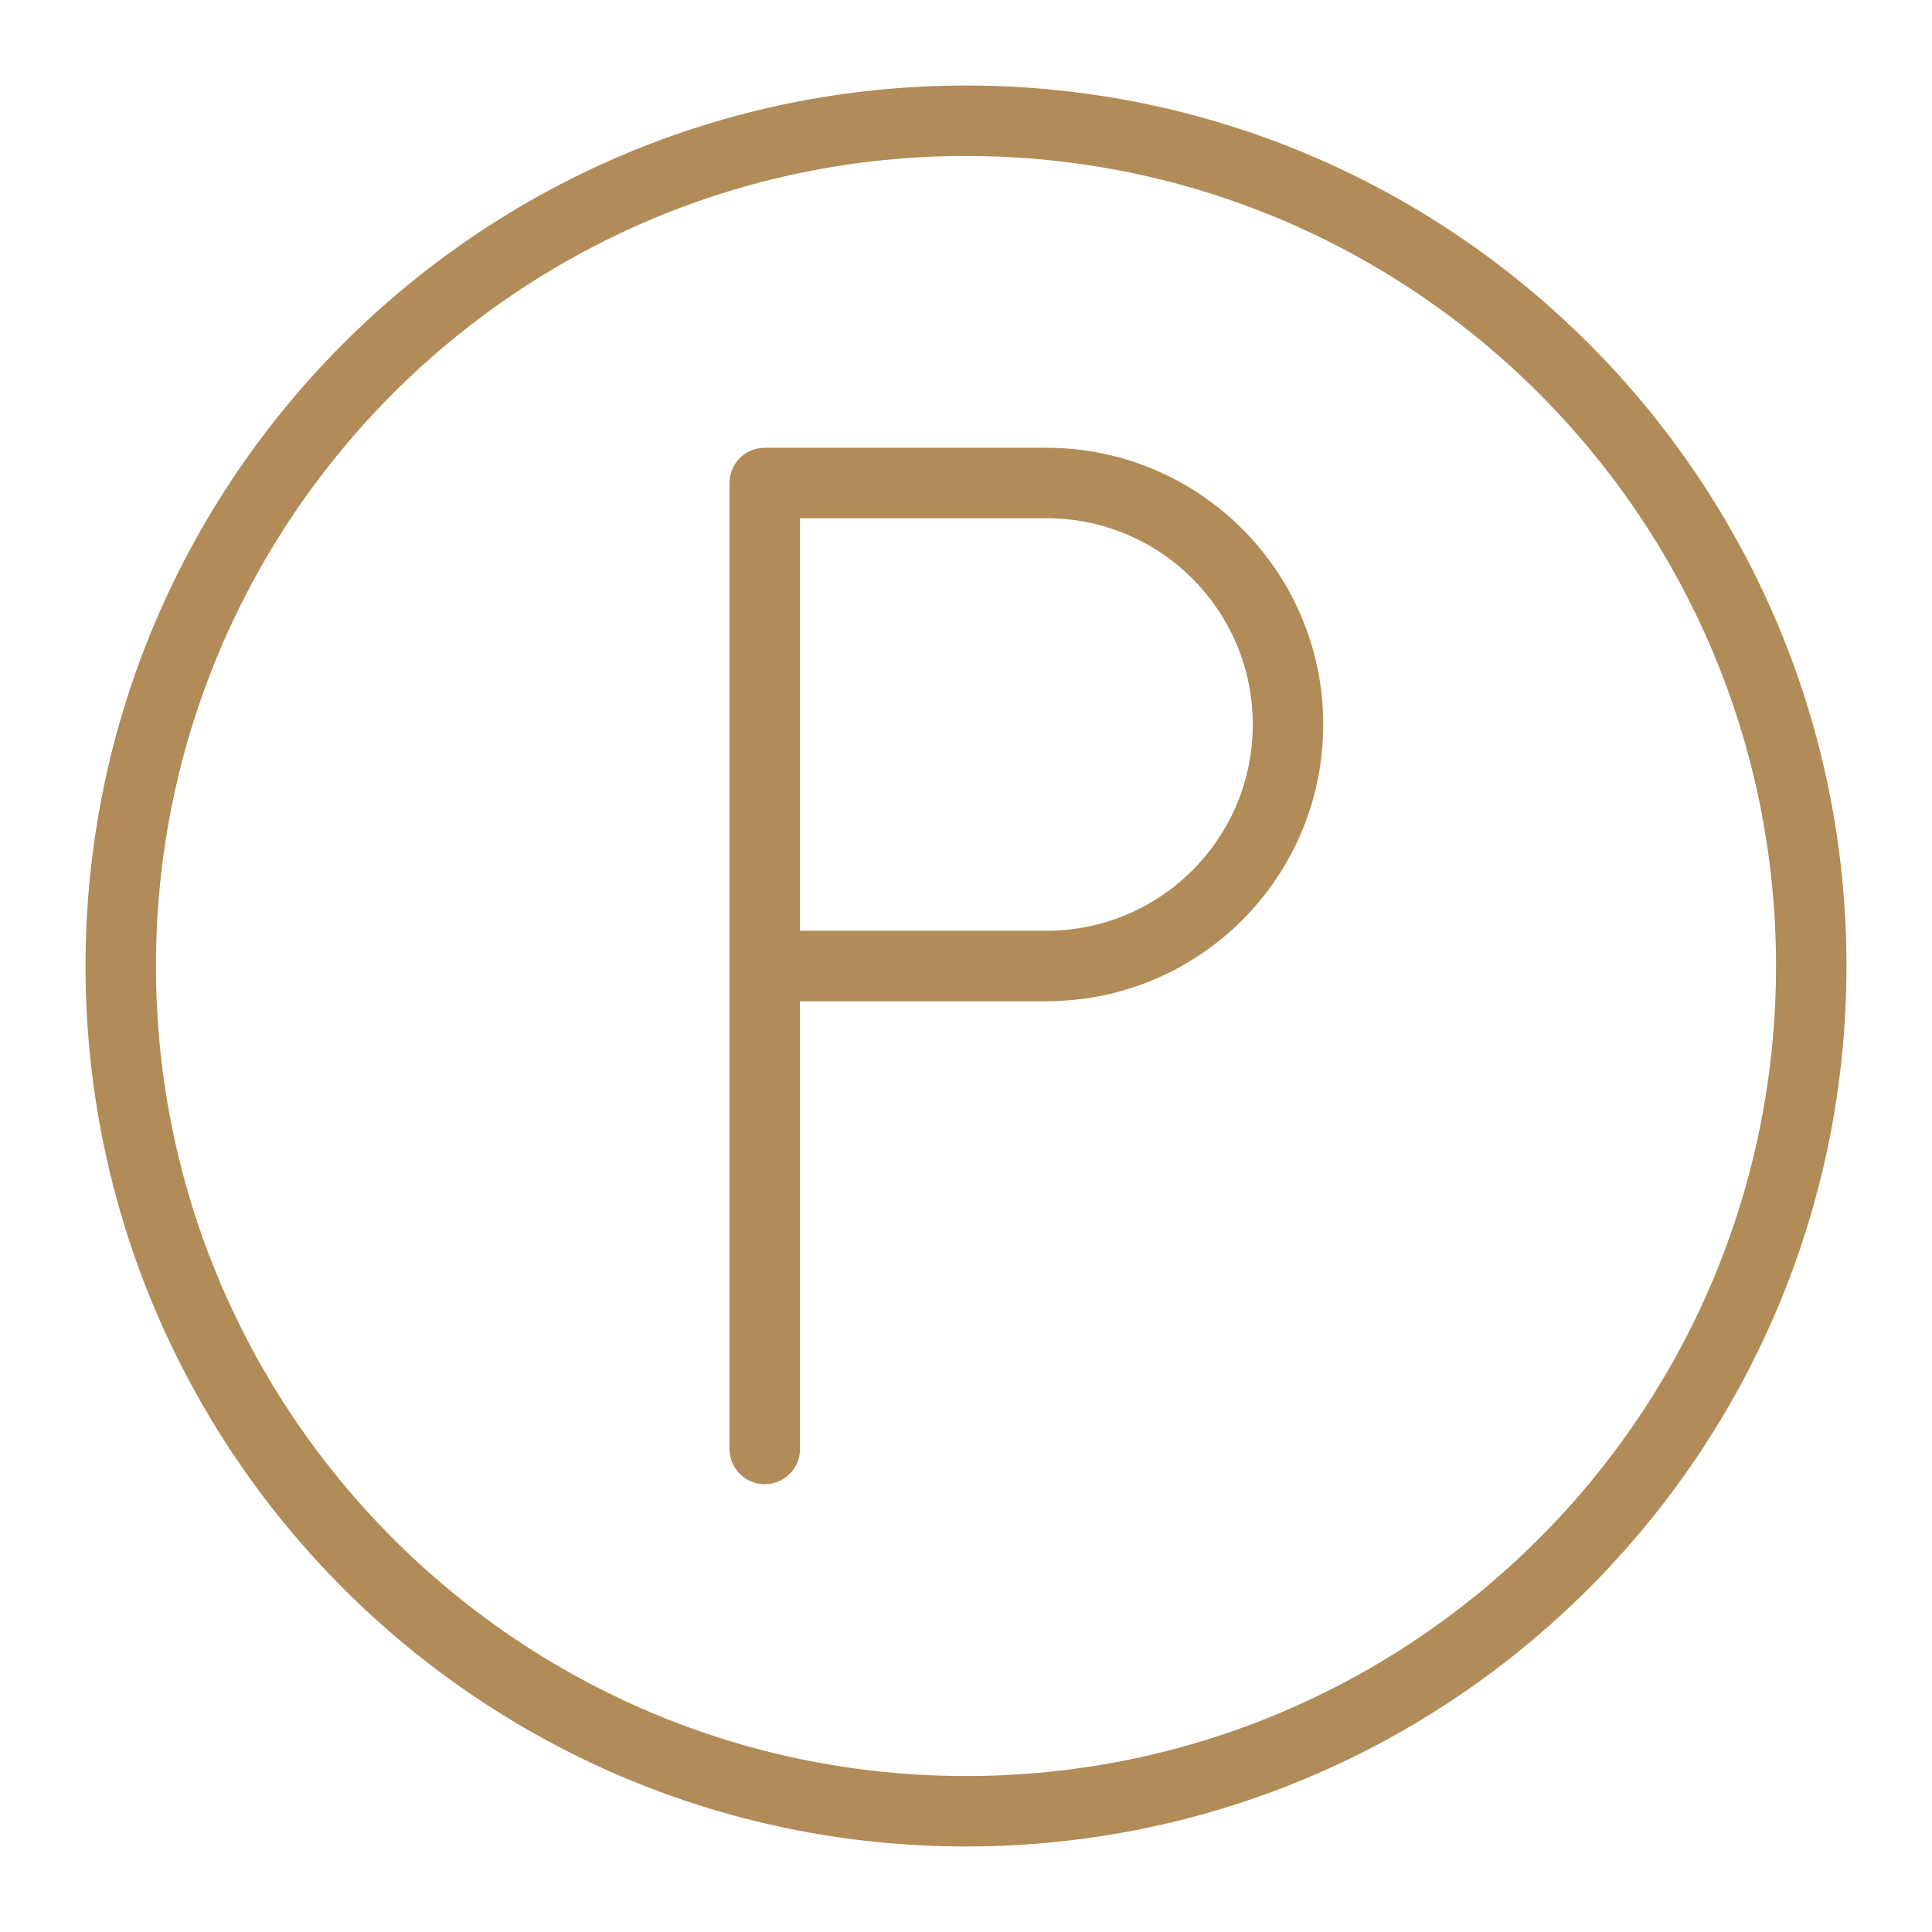
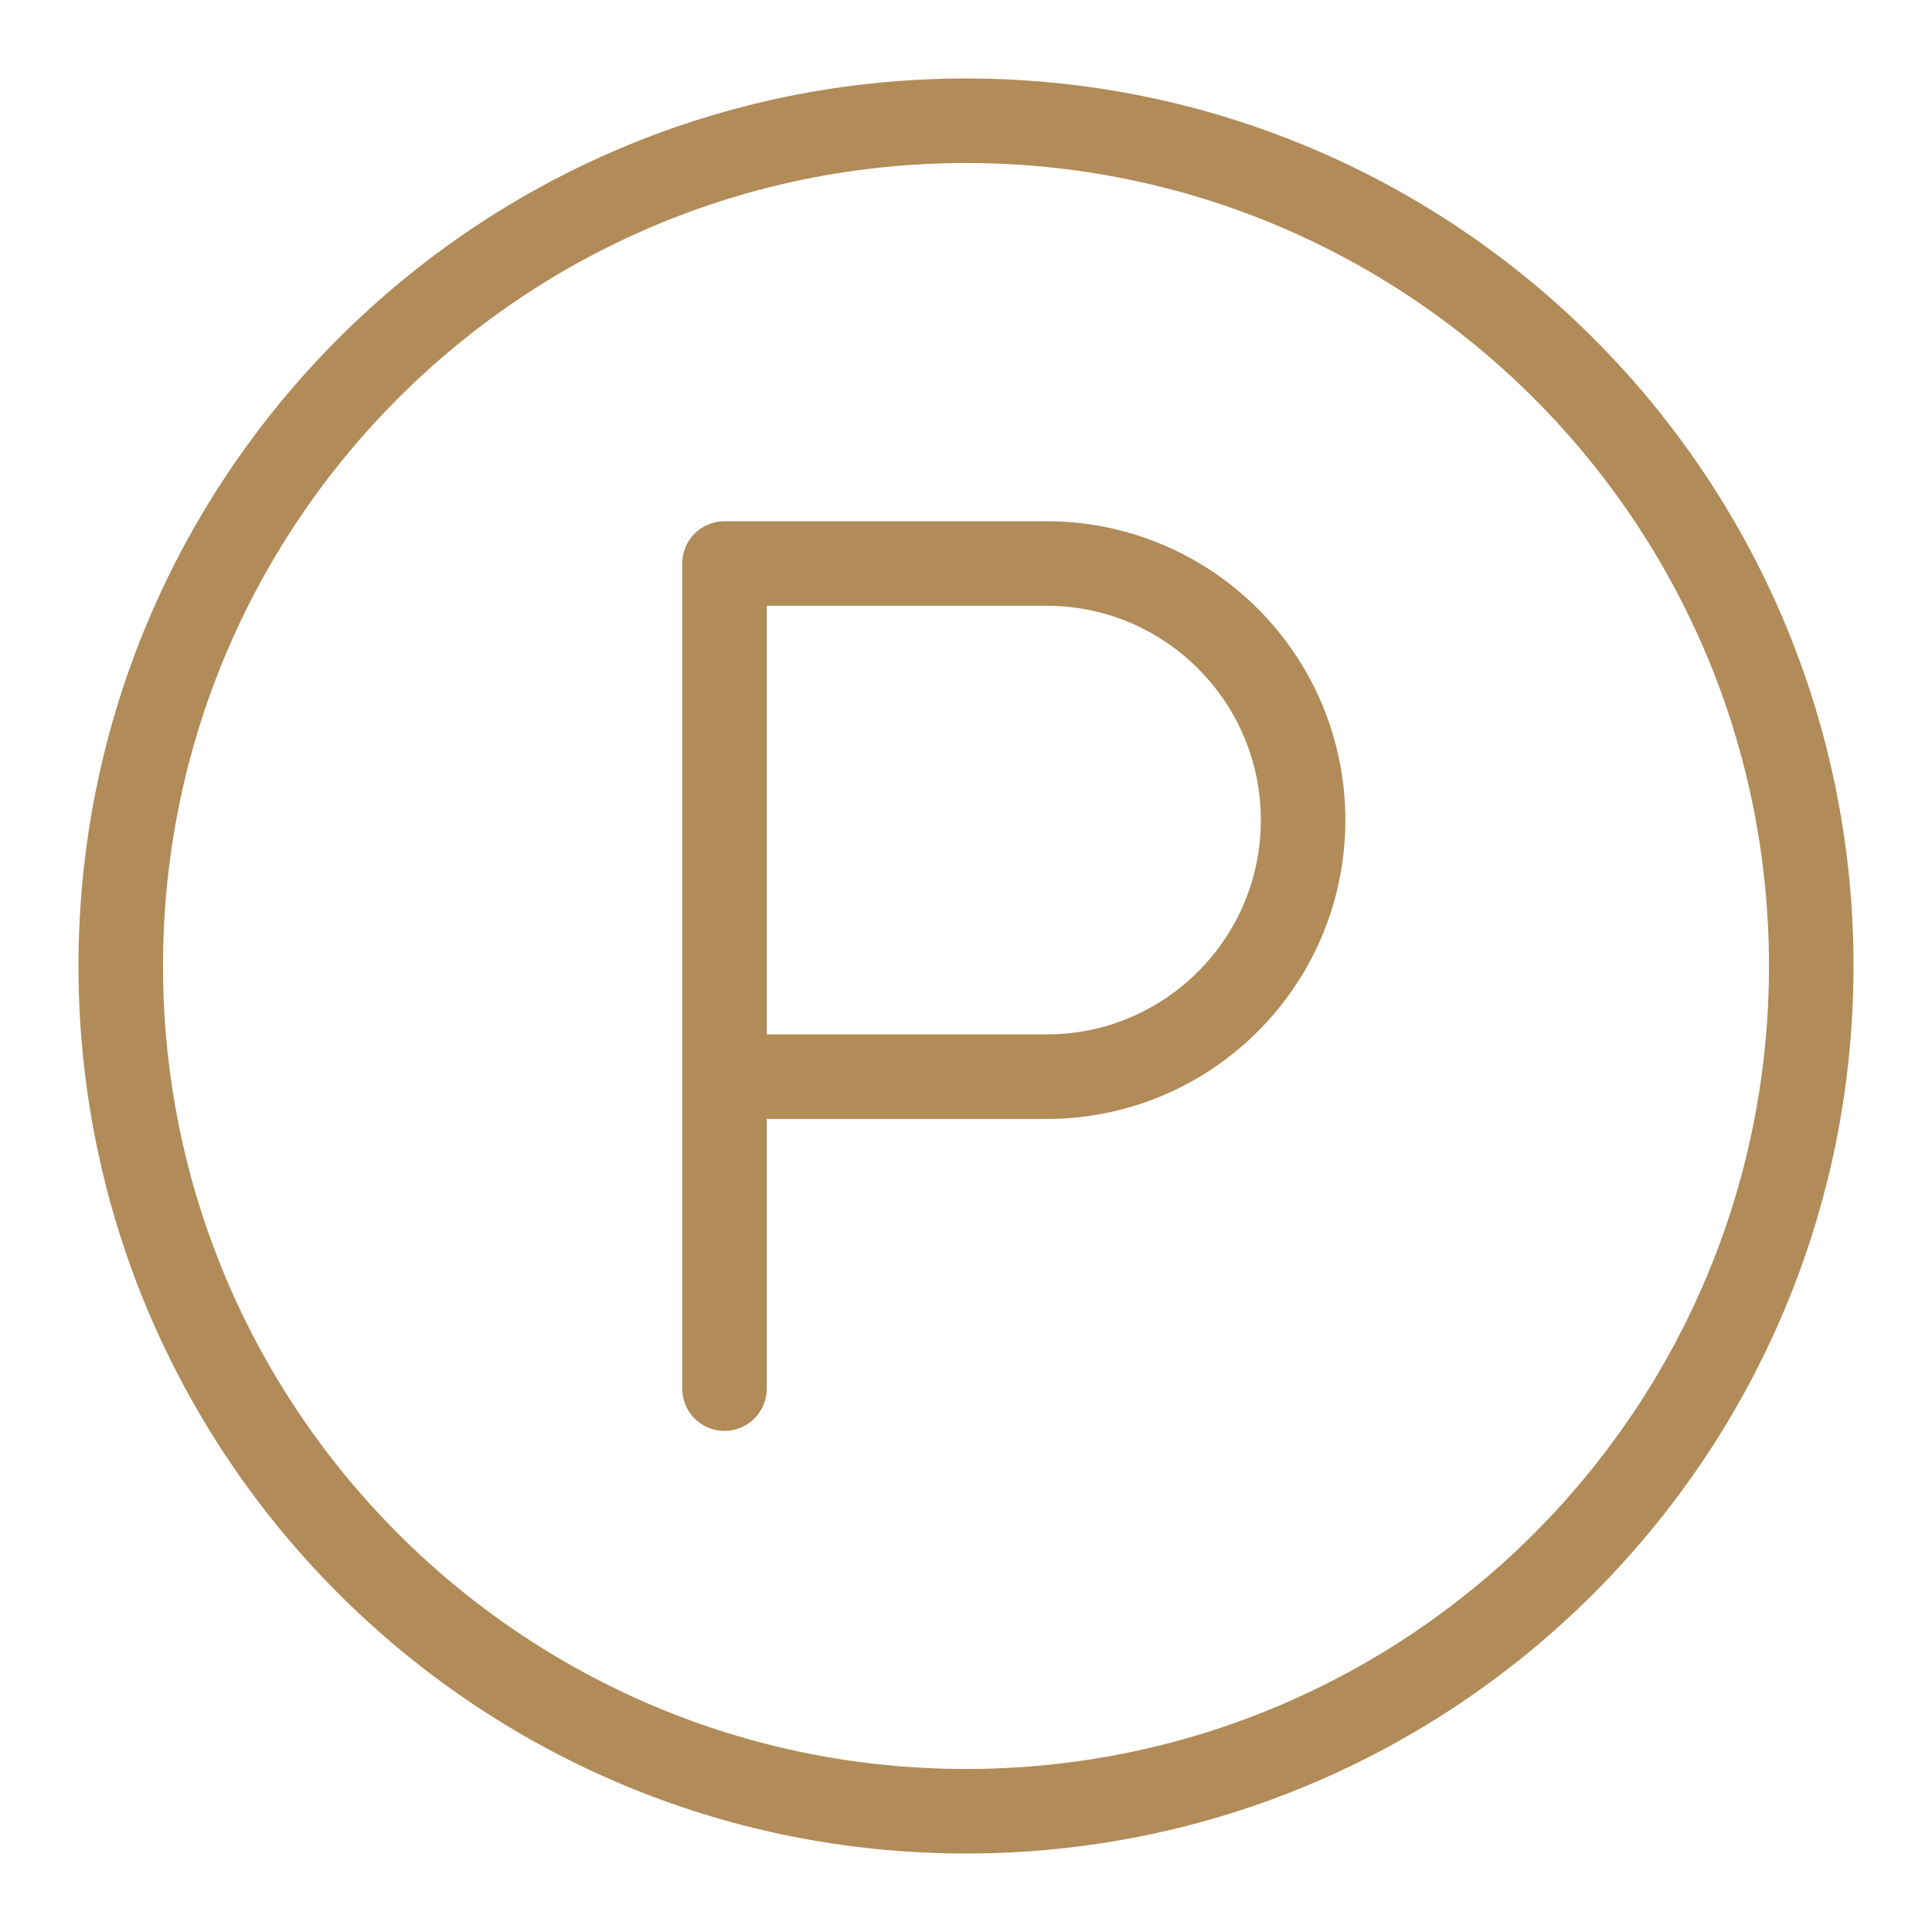
- <svg xmlns="http://www.w3.org/2000/svg" width="96" height="96" viewBox="0 0 96 96" fill="none" stroke="#B18B58" stroke-width="3.5" stroke-linecap="round" stroke-linejoin="round">
+ <svg xmlns="http://www.w3.org/2000/svg" width="96" height="96" viewBox="0 0 96 96" fill="none" stroke="#B18B58" stroke-width="4.2" stroke-linecap="round" stroke-linejoin="round">
  <circle cx="48" cy="48" r="42" />
-   <path d="M38 72V24h14a12 12 0 0 1 0 24H38" />
+   <path d="M36 69V28h16a12.75 12.75 0 0 1 0 25.5H36" />
</svg>
